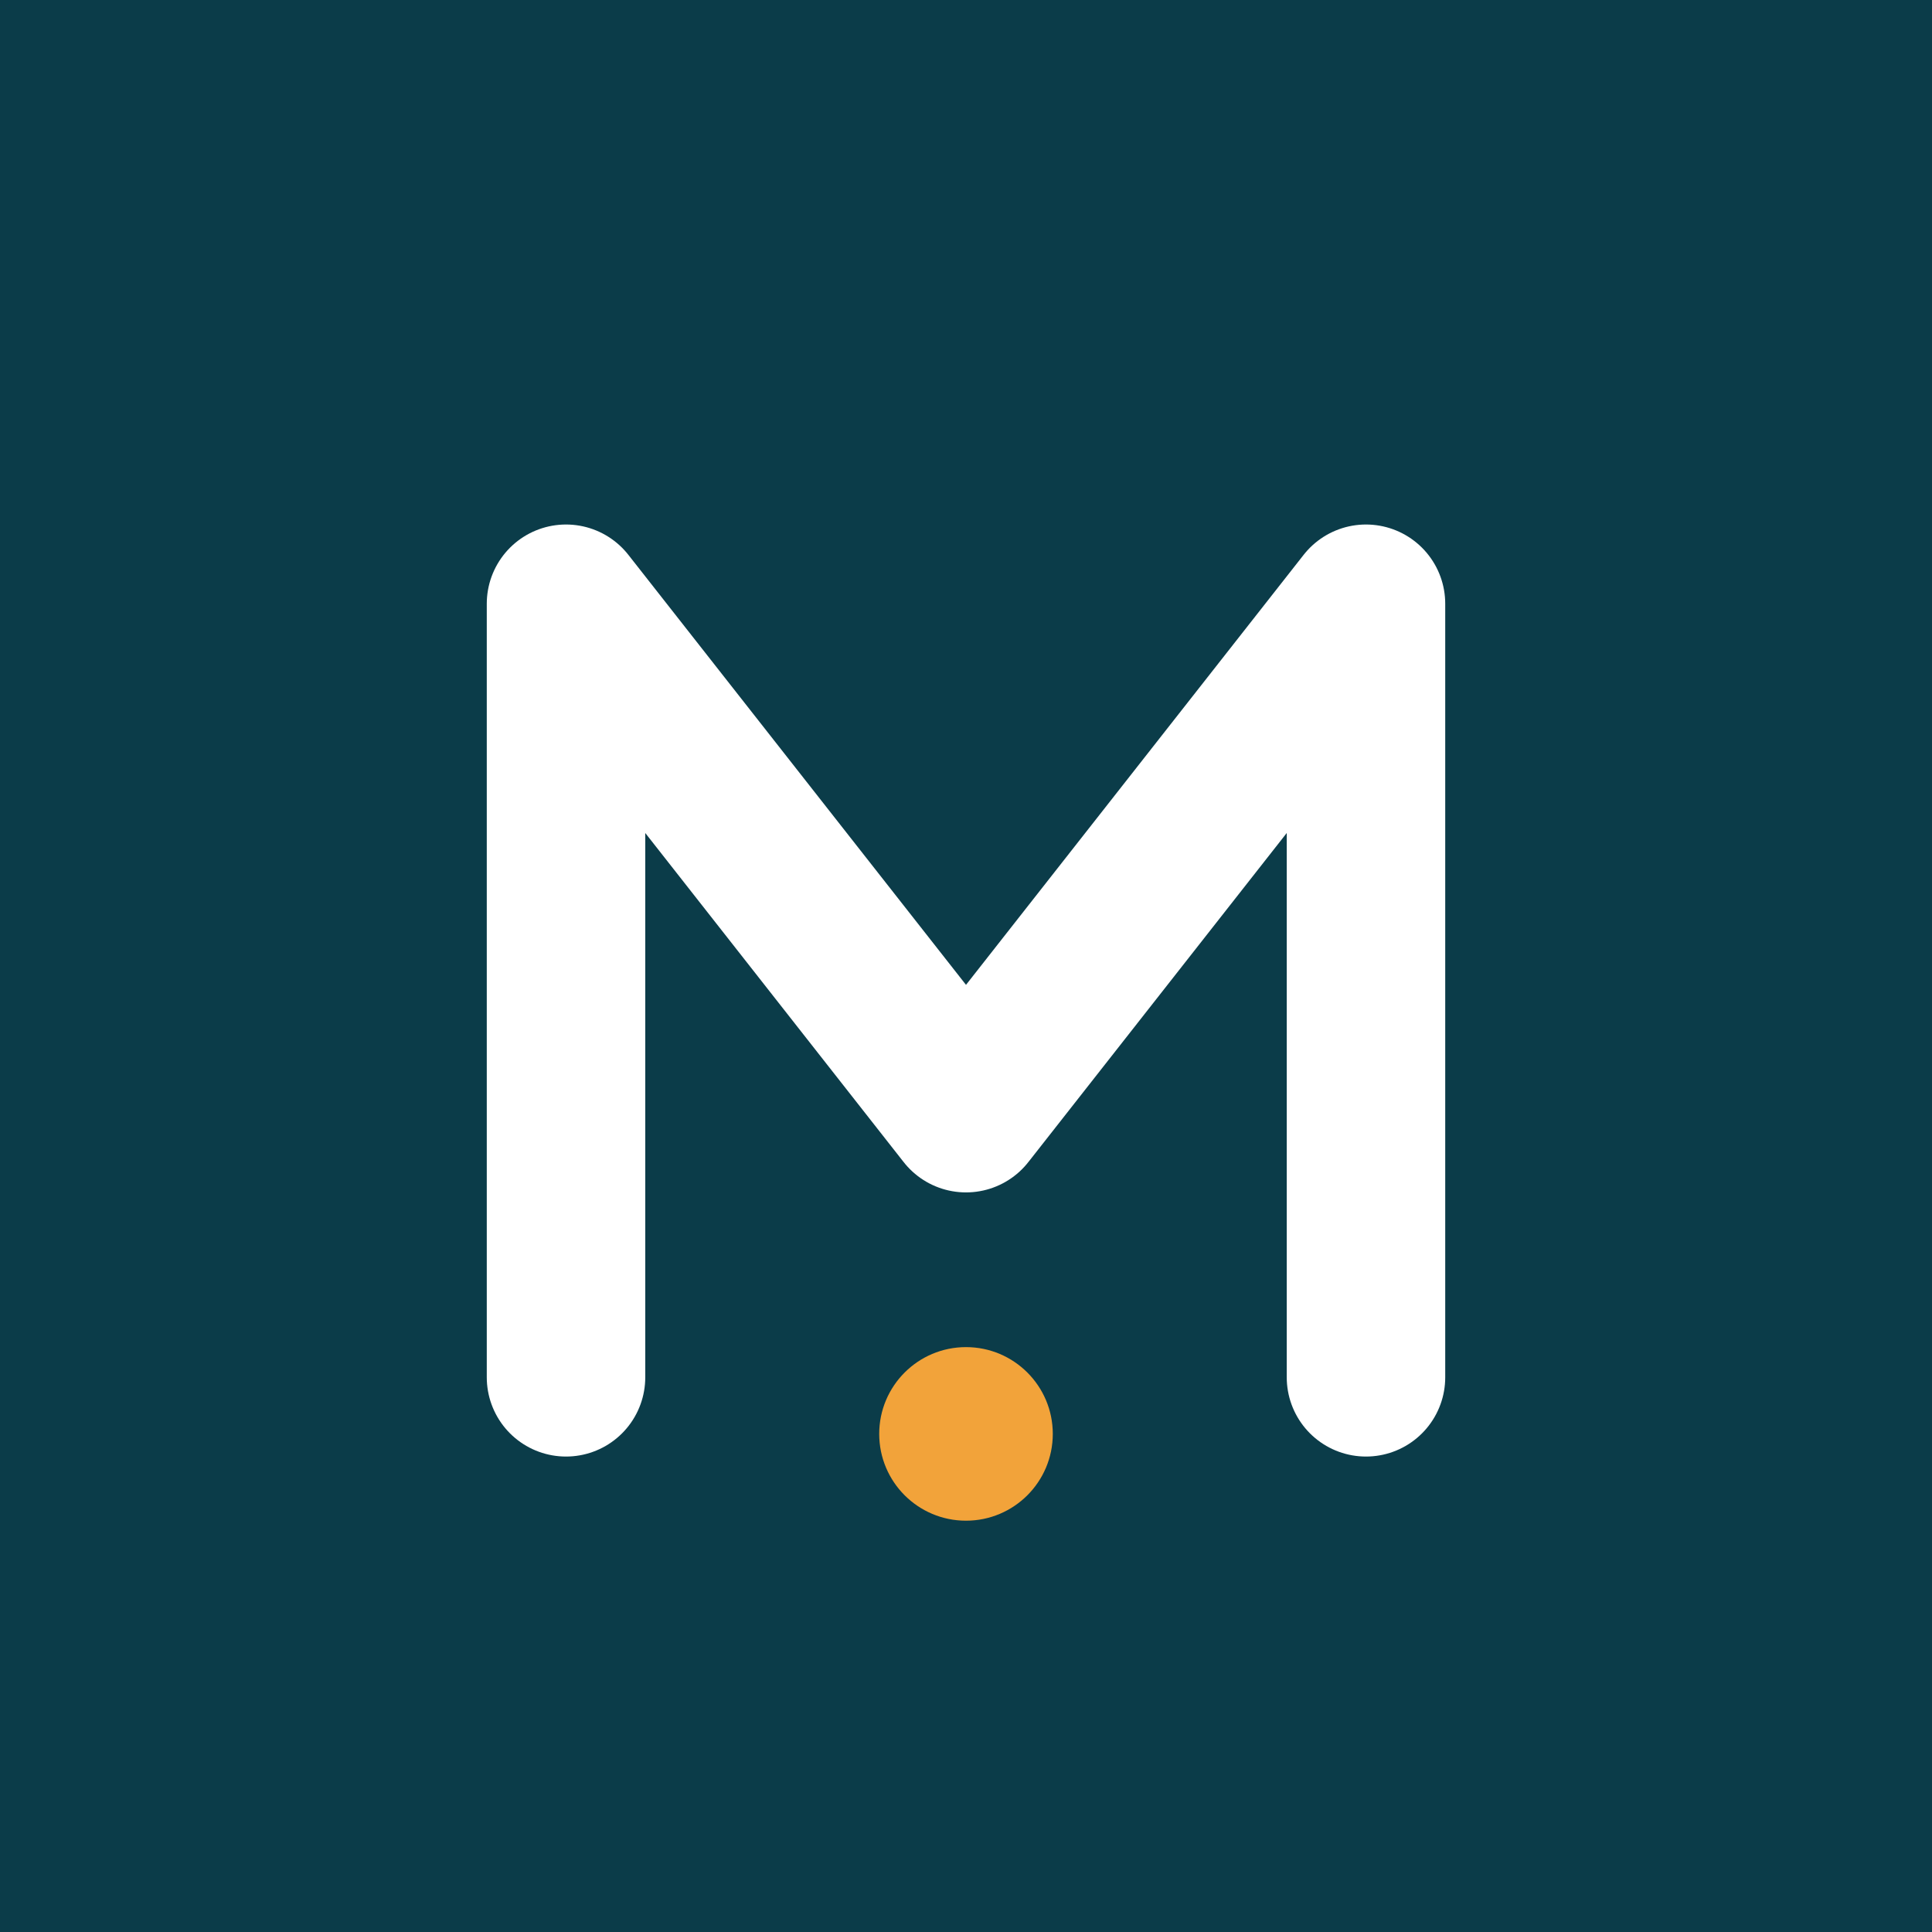
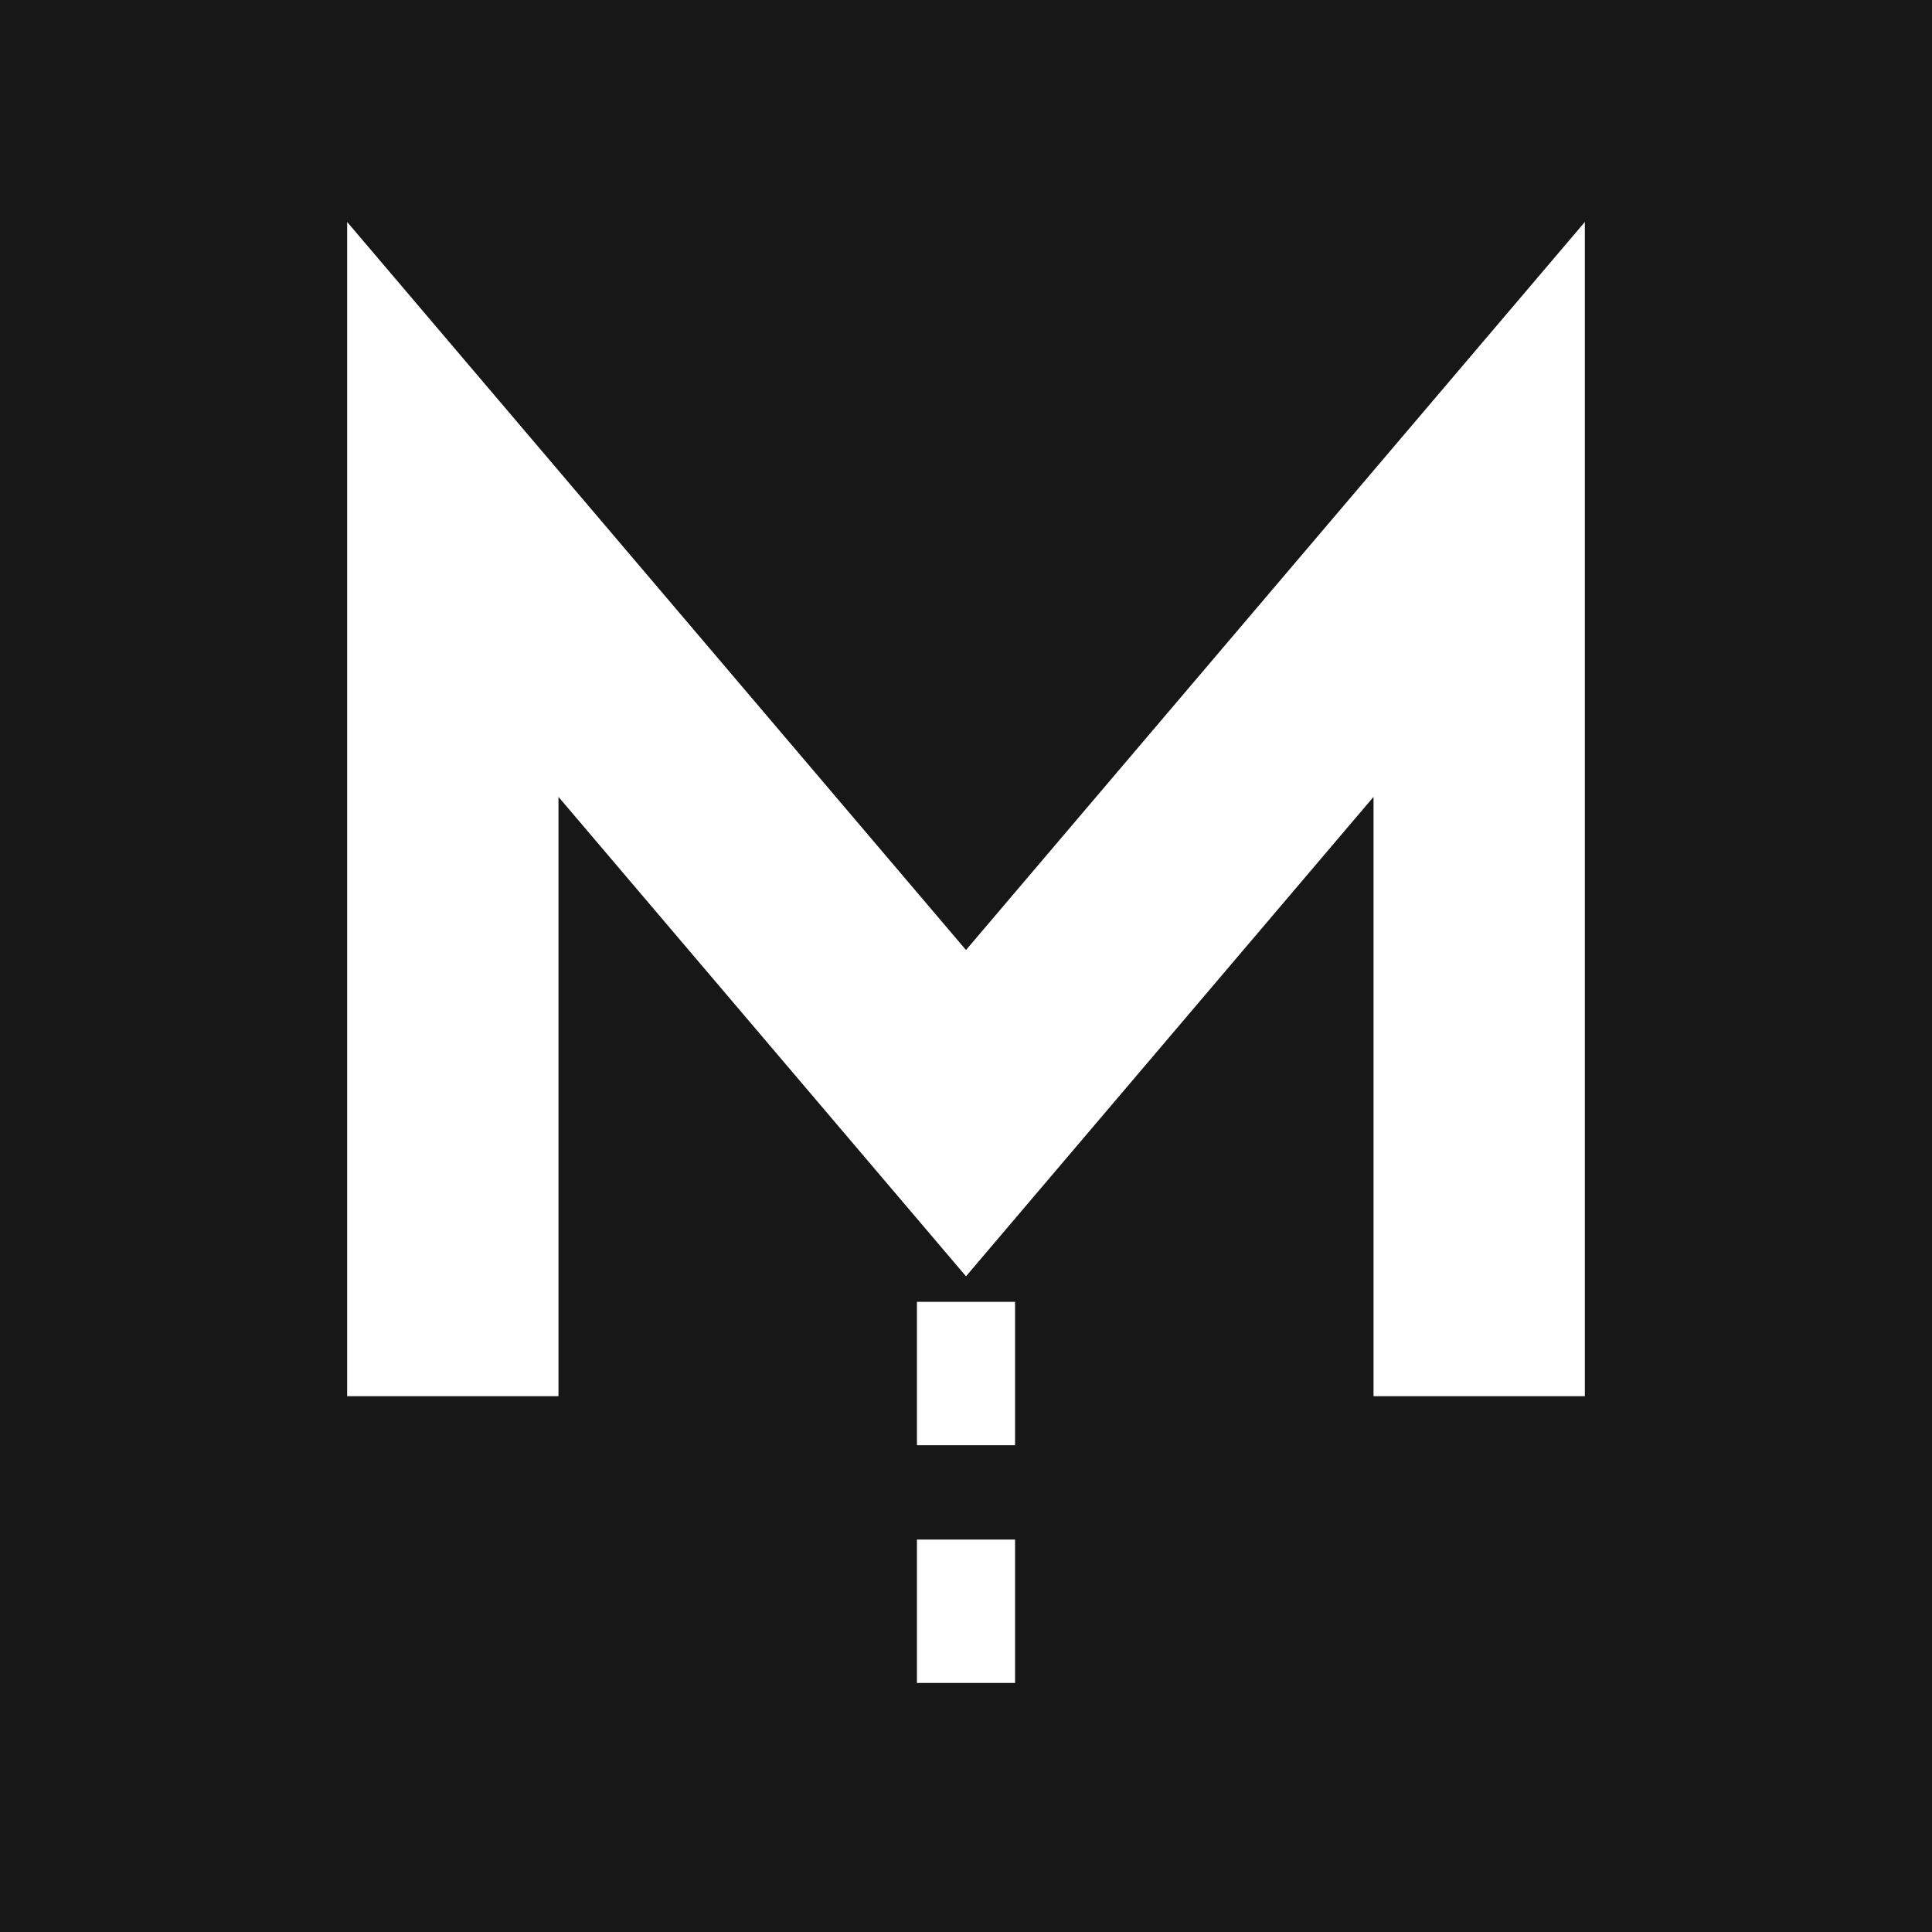
<svg xmlns="http://www.w3.org/2000/svg" viewBox="0 0 1024 1024">
-   <rect width="1024" height="1024" fill="#0B3C49" />
-   <path d="M300 730V320L512 590L724 320V730" fill="none" stroke="#FFFFFF" stroke-width="84" stroke-linecap="round" stroke-linejoin="round" />
-   <circle cx="512" cy="760" r="46" fill="#F2A33A" />
+   <rect width="1024" height="1024" fill="#171717" />
+   <path d="M240 740V270L512 590L784 270V740" fill="none" stroke="#FFFFFF" stroke-width="112" stroke-linejoin="miter" stroke-miterlimit="8" />
+   <path d="M512 690v76M512 816v76" fill="none" stroke="#FFFFFF" stroke-width="52" />
</svg>
